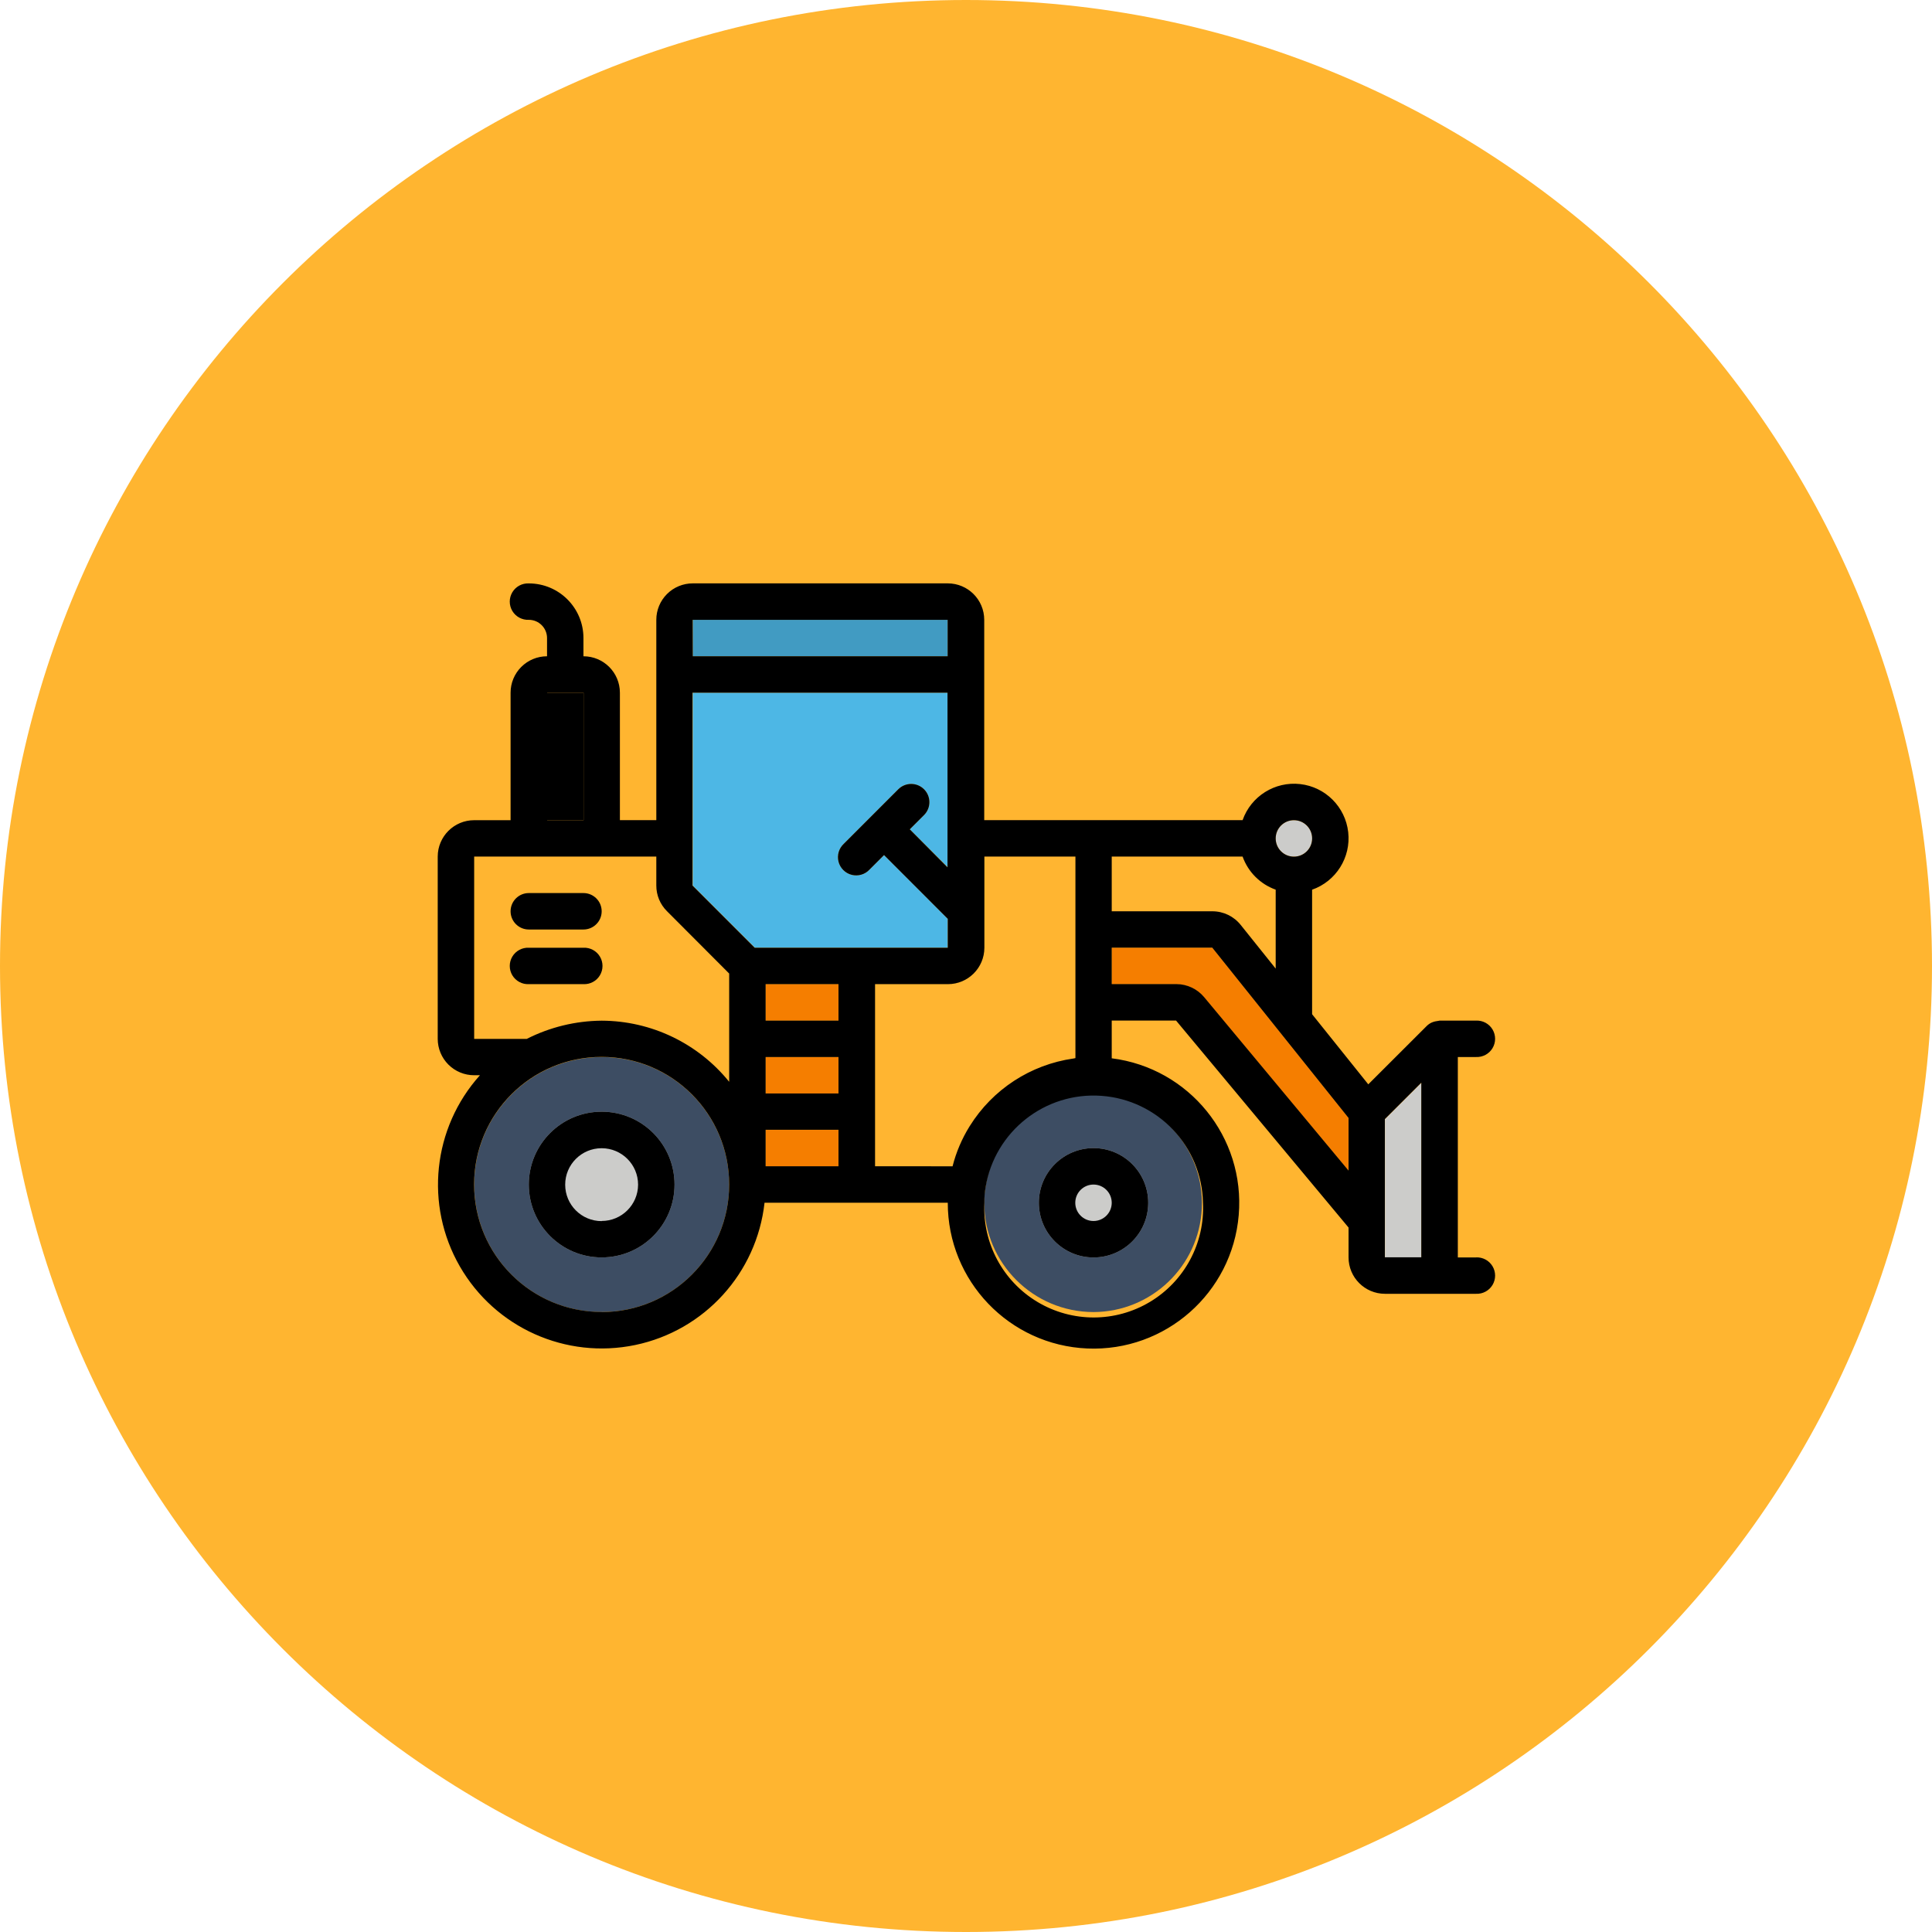
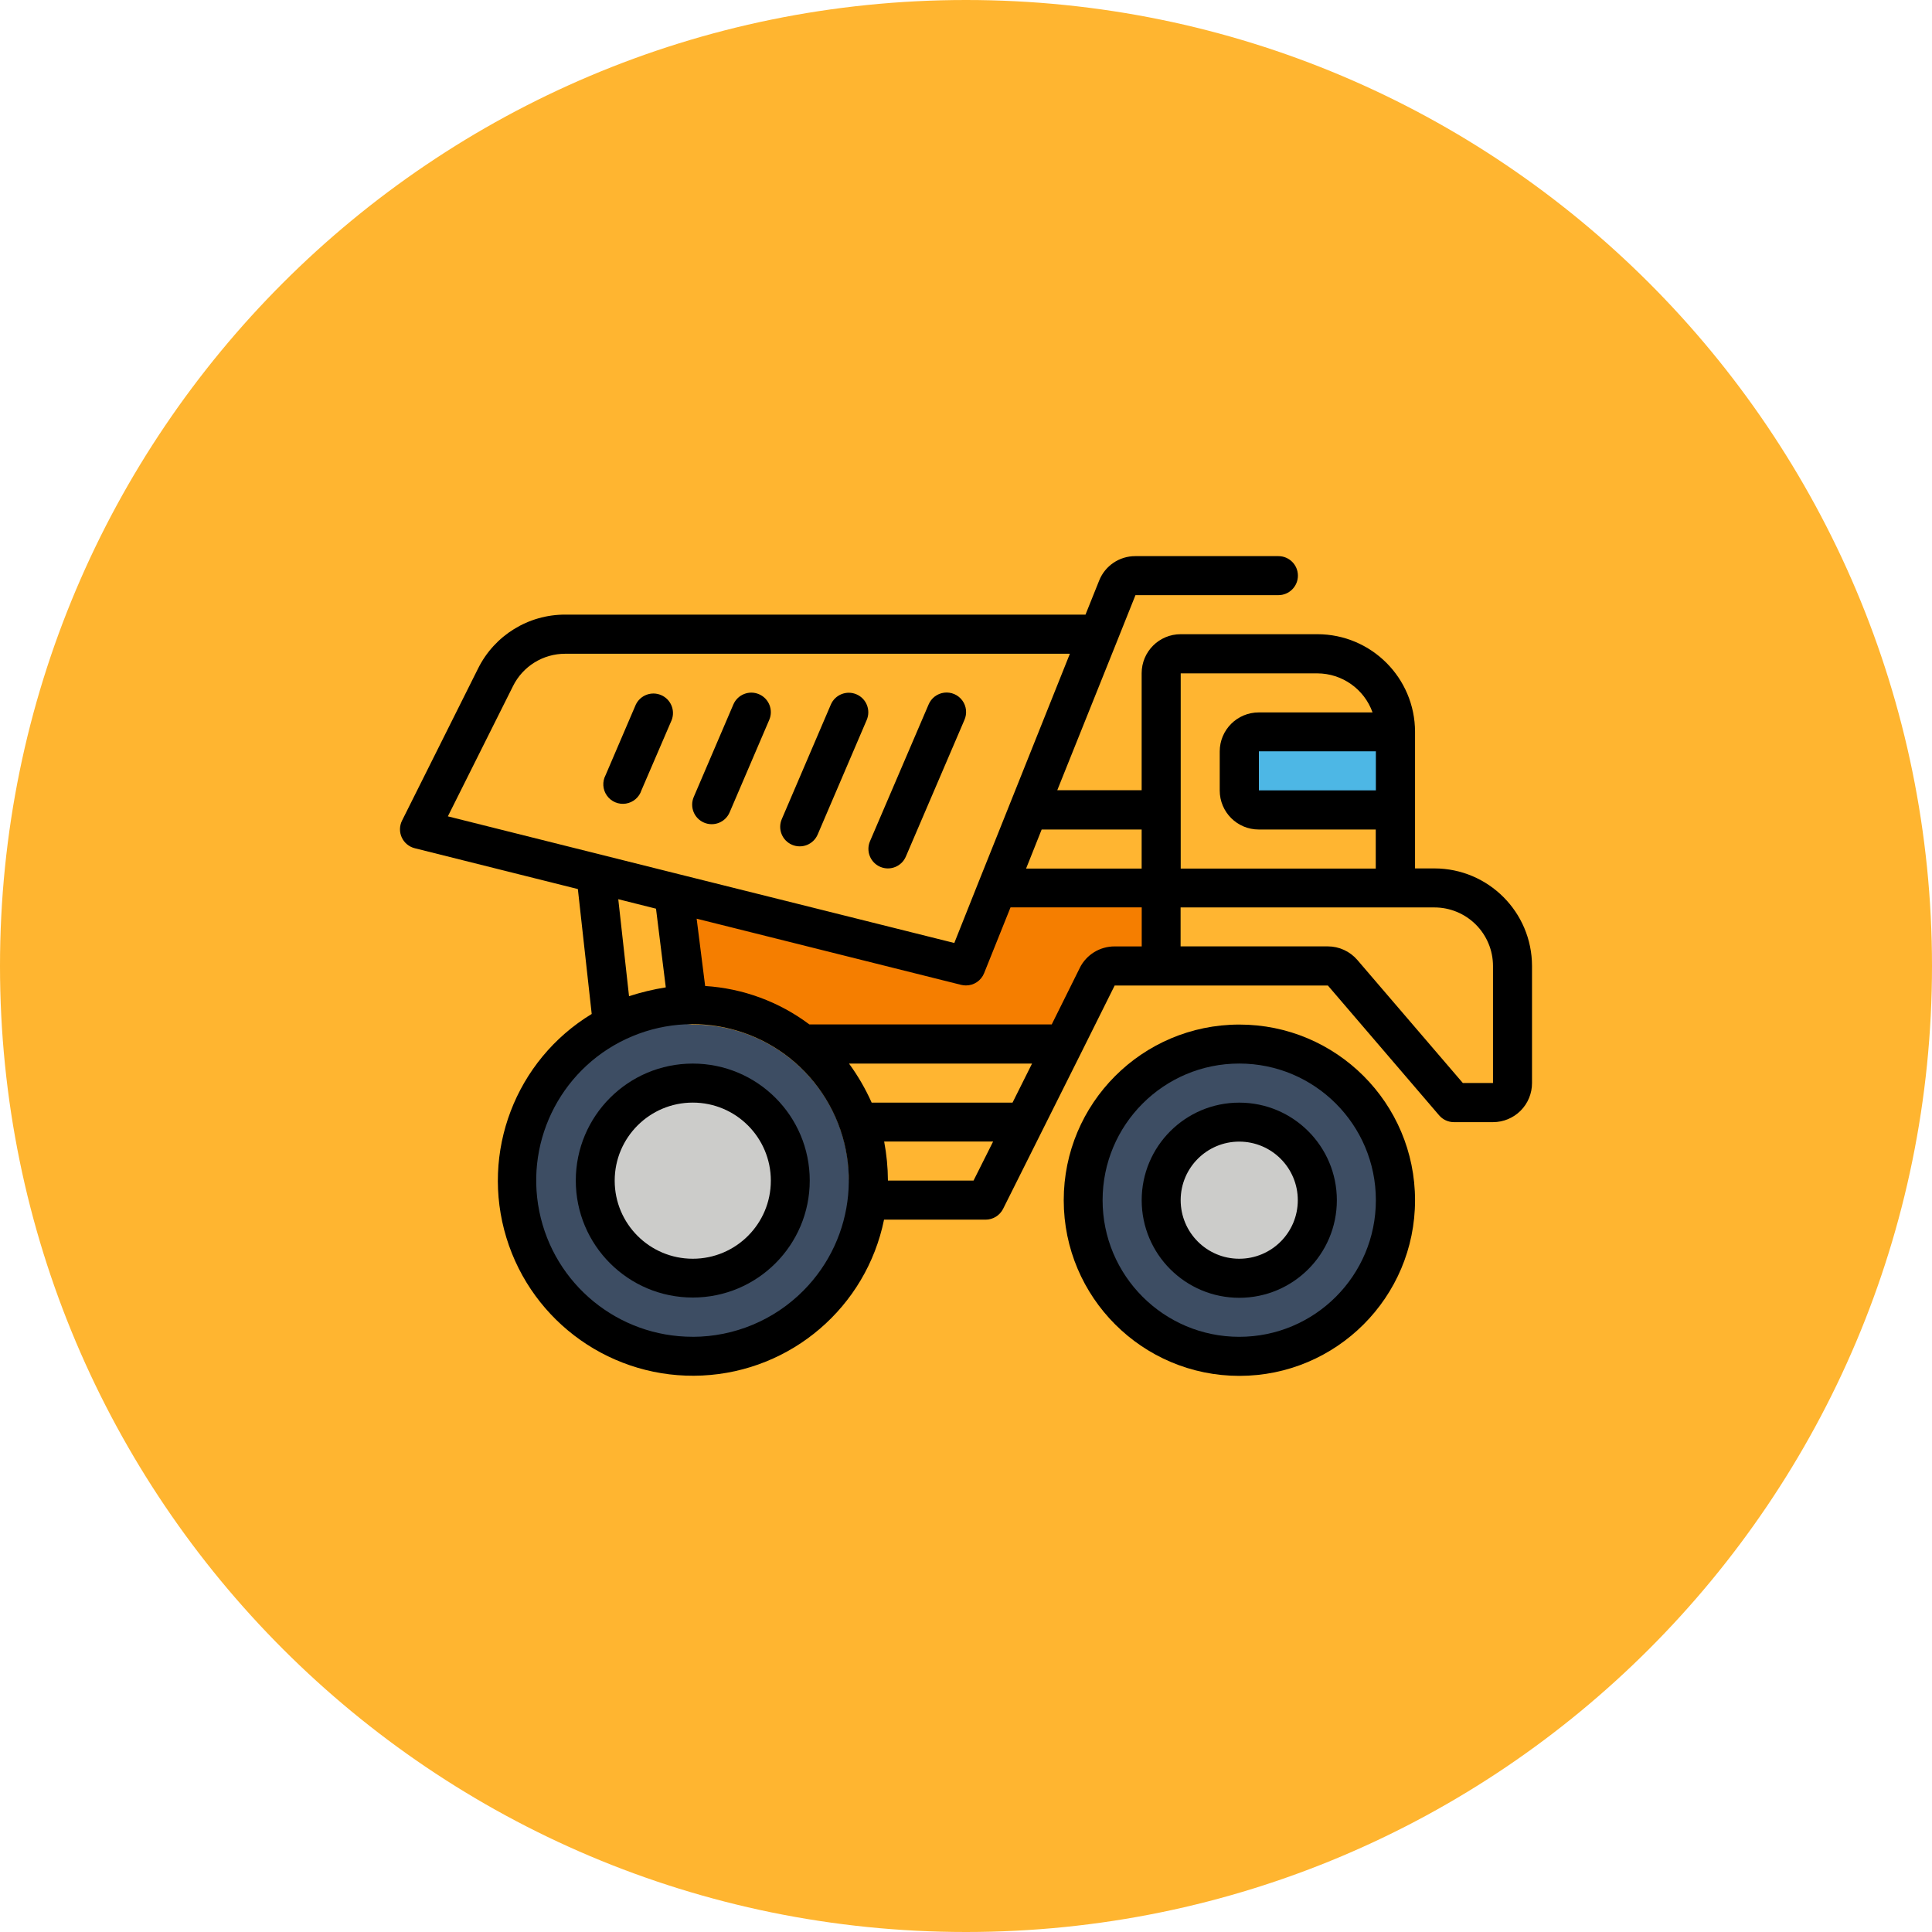
<svg xmlns="http://www.w3.org/2000/svg" viewBox="0 0 512 512">
  <circle cx="256" cy="256" fill="#ffb530" r="256" />
-   <path d="m125.66 275.29h13.93a44.81 44.81 0 0 1 19.86-4.82 43.61 43.61 0 0 1 33.79 16.2v-28.67l-16.48-16.5a9.54 9.54 0 0 1 -2.83-6.82v-7.68h-48.27z" fill="#ffb531" />
-   <path d="m183.59 164.26h67.59v9.66h-67.59z" fill="#419bc2" />
-   <path d="m251.17 251.16v-7.66l-16.89-16.9-3.83 3.83a4.83 4.83 0 1 1 -6.83-6.82l14.48-14.49a4.83 4.83 0 0 1 6.83 6.83l-3.83 3.83 10.07 10.07v-46.28h-67.58v51.11l16.48 16.48z" fill="#4db7e5" />
-   <path d="m376.69 286.95-9.66 9.65v26.97 9.66h9.66z" fill="#ccccca" />
-   <path d="m202.9 260.81h19.31v9.66h-19.31z" fill="#f57e00" />
-   <path d="m193.24 313.92a33.79 33.79 0 1 0 -33.79 33.79 33.79 33.79 0 0 0 33.79-33.79z" fill="#3d4d63" />
-   <path d="m144.97 183.57h9.66v33.79h-9.66z" />
-   <path d="m289.79 347.71a28.84 28.84 0 1 0 -28.63-33.12 22.2 22.2 0 0 0 -.33 4.15 29 29 0 0 0 28.96 28.97z" fill="#3d4d63" />
-   <path d="m294.62 227v14.5h26.65a9.6 9.6 0 0 1 7.54 3.63l9.26 11.58v-20.92a14.48 14.48 0 0 1 -8.77-8.79z" fill="#ffb531" />
-   <g fill="#f57e00">
-     <path d="m294.62 251.16v9.65h17.05a9.64 9.64 0 0 1 7.41 3.47l38.3 46v-13.98l-36.12-45.14z" />
-     <path d="m202.9 299.43h19.31v9.66h-19.31z" />
-     <path d="m202.9 280.12h19.31v9.66h-19.31z" />
-   </g>
-   <circle cx="342.9" cy="222.19" fill="#ccccca" r="4.83" />
-   <path d="m252.46 309a37.56 37.56 0 0 1 4.47-10.47l.09-.14a38.82 38.82 0 0 1 27.4-17.87 3.35 3.35 0 0 1 .55-.11v-53.41h-24.14v24.14a9.66 9.66 0 0 1 -9.66 9.65h-19.31v48.28h20.6z" fill="#ffb531" />
-   <path d="m275.31 318.74a14.49 14.49 0 1 0 14.48-14.48 14.49 14.49 0 0 0 -14.48 14.48z" fill="#ccccca" />
-   <path d="m159.45 294.61a19.31 19.31 0 1 0 19.31 19.31 19.3 19.3 0 0 0 -19.31-19.31z" fill="#ccccca" />
-   <path d="m275.31 318.74a14.49 14.49 0 1 0 14.48-14.48 14.49 14.49 0 0 0 -14.48 14.48zm19.31 0a4.83 4.83 0 1 1 -4.83-4.82 4.83 4.83 0 0 1 4.83 4.82z" />
-   <path d="m159.45 294.61a19.31 19.31 0 1 0 19.31 19.31 19.3 19.3 0 0 0 -19.31-19.31zm0 29a9.66 9.66 0 1 1 9.65-9.65 9.66 9.66 0 0 1 -9.65 9.61z" />
-   <path d="m391.17 333.23h-4.83v-53.11h4.83a4.83 4.83 0 1 0 0-9.65h-9.65a2.65 2.65 0 0 0 -.3.06 6.44 6.44 0 0 0 -1.73.42 4.52 4.52 0 0 0 -1.37.92l-15.51 15.49-14.89-18.58v-33a14.45 14.45 0 1 0 -18.42-18.43h-68.47v-53.1a9.66 9.66 0 0 0 -9.66-9.65h-67.58a9.65 9.65 0 0 0 -9.66 9.65v53.1h-9.65v-33.78a9.66 9.66 0 0 0 -9.66-9.65v-4.83a14.48 14.48 0 0 0 -14.48-14.48 4.83 4.83 0 1 0 0 9.65 4.83 4.83 0 0 1 4.83 4.83v4.83a9.65 9.65 0 0 0 -9.66 9.65v33.79h-9.65a9.66 9.66 0 0 0 -9.66 9.64v48.3a9.65 9.65 0 0 0 9.66 9.65h1.53a43.4 43.4 0 1 0 75.42 33.79h48.56a38.62 38.62 0 1 0 43.45-38.28v-10h17.05l45.71 54.85v7.91a9.65 9.65 0 0 0 9.65 9.65h24.14a4.83 4.83 0 1 0 0-9.65zm-62.36-88.1a9.6 9.6 0 0 0 -7.54-3.63h-26.65v-14.5h34.68a14.48 14.48 0 0 0 8.77 8.77v20.92zm14.09-27.77a4.83 4.83 0 1 1 -4.83 4.83 4.83 4.83 0 0 1 4.83-4.83zm-140 62.76h19.31v9.66h-19.31zm19.31-9.65h-19.31v-9.66h19.31zm4.79-19.31h-27l-16.48-16.48v-51.11h67.58v46.28l-10-10.07 3.83-3.83a4.83 4.83 0 0 0 -6.83-6.83l-14.48 14.49a4.83 4.83 0 1 0 6.83 6.82l3.83-3.83 16.89 16.9v7.66zm-43.44-86.9h67.58v9.66h-67.55zm-38.56 19.31h9.65v33.79h-9.65zm-19.34 43.43h48.27v7.66a9.54 9.54 0 0 0 2.83 6.82l16.48 16.52v28.69a43.61 43.61 0 0 0 -33.79-16.2 44.69 44.69 0 0 0 -19.86 4.83h-13.93zm33.79 120.69a33.8 33.8 0 1 1 33.79-33.79 33.79 33.79 0 0 1 -33.79 33.81zm43.45-38.62v-9.66h19.31v9.66zm29 0v-48.26h19.31a9.66 9.66 0 0 0 9.66-9.65v-24.16h24.13v53.41a3.35 3.35 0 0 0 -.55.11 38.82 38.82 0 0 0 -27.45 17.89l-.09.14a37.56 37.56 0 0 0 -4.45 10.45v.08zm86.9 9.65a29 29 0 1 1 -57.93 0 22.2 22.2 0 0 1 .33-4.15 29 29 0 0 1 57.6 4.15zm.32-54.46a9.64 9.64 0 0 0 -7.41-3.47h-17.09v-9.65h26.64l36.12 45.14v13.94zm47.88 59.31v-27l9.66-9.65v46.28h-9.66z" />
-   <path d="m140.14 246.33h14.48a4.83 4.83 0 0 0 0-9.66h-14.48a4.83 4.83 0 1 0 0 9.66z" />
-   <path d="m154.62 260.81a4.83 4.83 0 1 0 0-9.65h-14.48a4.83 4.83 0 1 0 0 9.65z" />
+   <circle cx="183.43" cy="312.9" fill="#3d4d63" r="46.71" />
+   <circle cx="328.41" cy="318.07" fill="#3d4d63" r="41.54" />
+   <circle cx="183.43" cy="312.9" fill="#ccccca" r="26.86" />
+   <circle cx="328.41" cy="318.07" fill="#ccccca" r="21.69" />
+   <path d="m234.28 323.24h26.89a5.18 5.18 0 0 0 4.66-2.86l20.69-41.38 8.88-17.83h56.5l29.48 34.4a5.17 5.17 0 0 0 3.93 1.81h10.35a10.34 10.34 0 0 0 10.34-10.38v-31a25.89 25.89 0 0 0 -25.86-25.86h-5.14v-36.21a25.9 25.9 0 0 0 -25.87-25.86h-36.23a10.34 10.34 0 0 0 -10.35 10.34v31h-22.36l15.81-39.41 4.91-12.28h37.88a5.17 5.17 0 1 0 0-10.34h-37.91a10.28 10.28 0 0 0 -9.6 6.5l-3.61 9h-137.85a25.72 25.72 0 0 0 -23.13 14.29l-20.14 40.29a5.16 5.16 0 0 0 3.37 7.33l43.22 10.82 3.67 33.1 26.58 2.79a41.38 41.38 0 0 1 41.61 41.1zm130.34-113.79h-31v-10.35h31z" fill="#ffb531" />
+   <path d="m178.42 238.31 5 27.88s23.91 2.14 31.19 11.94h67.24l10.35-19.91 17.8-1.22v-21.69h-44.63l-9.37 18.77z" fill="#f57e00" />
+   <path d="m330.38 194.46h37.31v18.42h-37.31z" fill="#4db7e5" />
+   <path d="m328.41 271.52a46.55 46.55 0 1 0 46.59 46.55 46.55 46.55 0 0 0 -46.59-46.55zm0 82.75a36.21 36.21 0 1 1 36.21-36.2 36.2 36.2 0 0 1 -36.21 36.2z" />
+   <path d="m328.41 292.21a25.86 25.86 0 1 0 25.87 25.86 25.86 25.86 0 0 0 -25.87-25.86zm0 41.37a15.52 15.52 0 1 1 15.52-15.51 15.51 15.51 0 0 1 -15.52 15.51z" />
+   <path d="m183.59 281.86a31 31 0 1 0 31 31 31 31 0 0 0 -31-31zm0 51.72a20.69 20.69 0 1 1 20.69-20.68 20.68 20.68 0 0 1 -20.69 20.68z" />
+   <path d="m380.14 230.14h-5.14v-36.21a25.9 25.9 0 0 0 -25.87-25.86h-36.23a10.34 10.34 0 0 0 -10.35 10.34v31h-22.36l15.81-39.41 4.91-12.28h37.88a5.17 5.17 0 1 0 0-10.34h-37.91a10.28 10.28 0 0 0 -9.6 6.5l-3.61 9h-137.85a25.72 25.72 0 0 0 -23.13 14.29l-20.14 40.29a5.16 5.16 0 0 0 3.37 7.33l43.22 10.82 3.67 33.1a51.69 51.69 0 1 0 77.47 54.51h26.89a5.18 5.18 0 0 0 4.66-2.86l20.69-41.36 8.88-17.83h56.5l29.48 34.4a5.17 5.17 0 0 0 3.93 1.81h10.35a10.34 10.34 0 0 0 10.34-10.38v-31a25.89 25.89 0 0 0 -25.86-25.86zm-15.52-20.69h-31v-10.35h31zm-51.72-31h36.2a15.58 15.58 0 0 1 14.64 10.35h-30.15a10.34 10.34 0 0 0 -10.35 10.34v10.35a10.34 10.34 0 0 0 10.35 10.34h31v10.35h-51.69zm-36.85 41.38h26.5v10.35h-30.63l.88-2.19zm-140.1-38a15.42 15.42 0 0 1 13.87-8.58h133.71l-18.94 47.37-5.12 12.78-6.57 16.5-41.42-10.35-31.65-7.9-3.27-.82-57.87-14.49zm30.75 82.17-2.85-25.7 10 2.51 2.59 20.85a65.23 65.23 0 0 0 -9.74 2.34zm16.89 90.26a41.42 41.42 0 1 1 29.35-12.26 41.37 41.37 0 0 1 -29.35 12.27zm41.41-72.4h48.5l-5.17 10.35h-37.33a56.66 56.66 0 0 0 -6-10.35zm33 31h-22.69a57 57 0 0 0 -1-10.35h28.88zm28.17-56.38-7.45 15h-64.23a51.43 51.43 0 0 0 -27.62-10.18l-2.25-17.84 24.31 6.08 45.79 11.46a5.53 5.53 0 0 0 1.28.15 5.15 5.15 0 0 0 4.8-3.25l7-17.44h34.77v10.35h-7.17a10.29 10.29 0 0 0 -9.25 5.69zm109.49 30.52h-8l-27.93-32.58a10.35 10.35 0 0 0 -7.86-3.62h-39v-10.32h67.24a15.52 15.52 0 0 1 15.55 15.52z" />
+   <path d="m233.27 229.72a5.17 5.17 0 0 0 6.79-2.72l15.52-36.2a5.17 5.17 0 1 0 -9.5-4.08l-15.52 36.21a5.17 5.17 0 0 0 2.71 6.79z" />
+   <path d="m209.89 223.87a5.17 5.17 0 0 0 6.8-2.71l13-30.36a5.17 5.17 0 0 0 -9.51-4.08l-13 30.36a5.17 5.17 0 0 0 2.71 6.79z" />
+   <path d="m186.57 218a5.16 5.16 0 0 0 6.79-2.72l10.5-24.51a5.17 5.17 0 1 0 -9.51-4.08l-10.5 24.52a5.17 5.17 0 0 0 2.72 6.79z" />
+   <path d="m178 190.83a5.18 5.18 0 0 0 -9.51-4.09l-8 18.67a5.18 5.18 0 1 0 9.51 4z" />
</svg>
